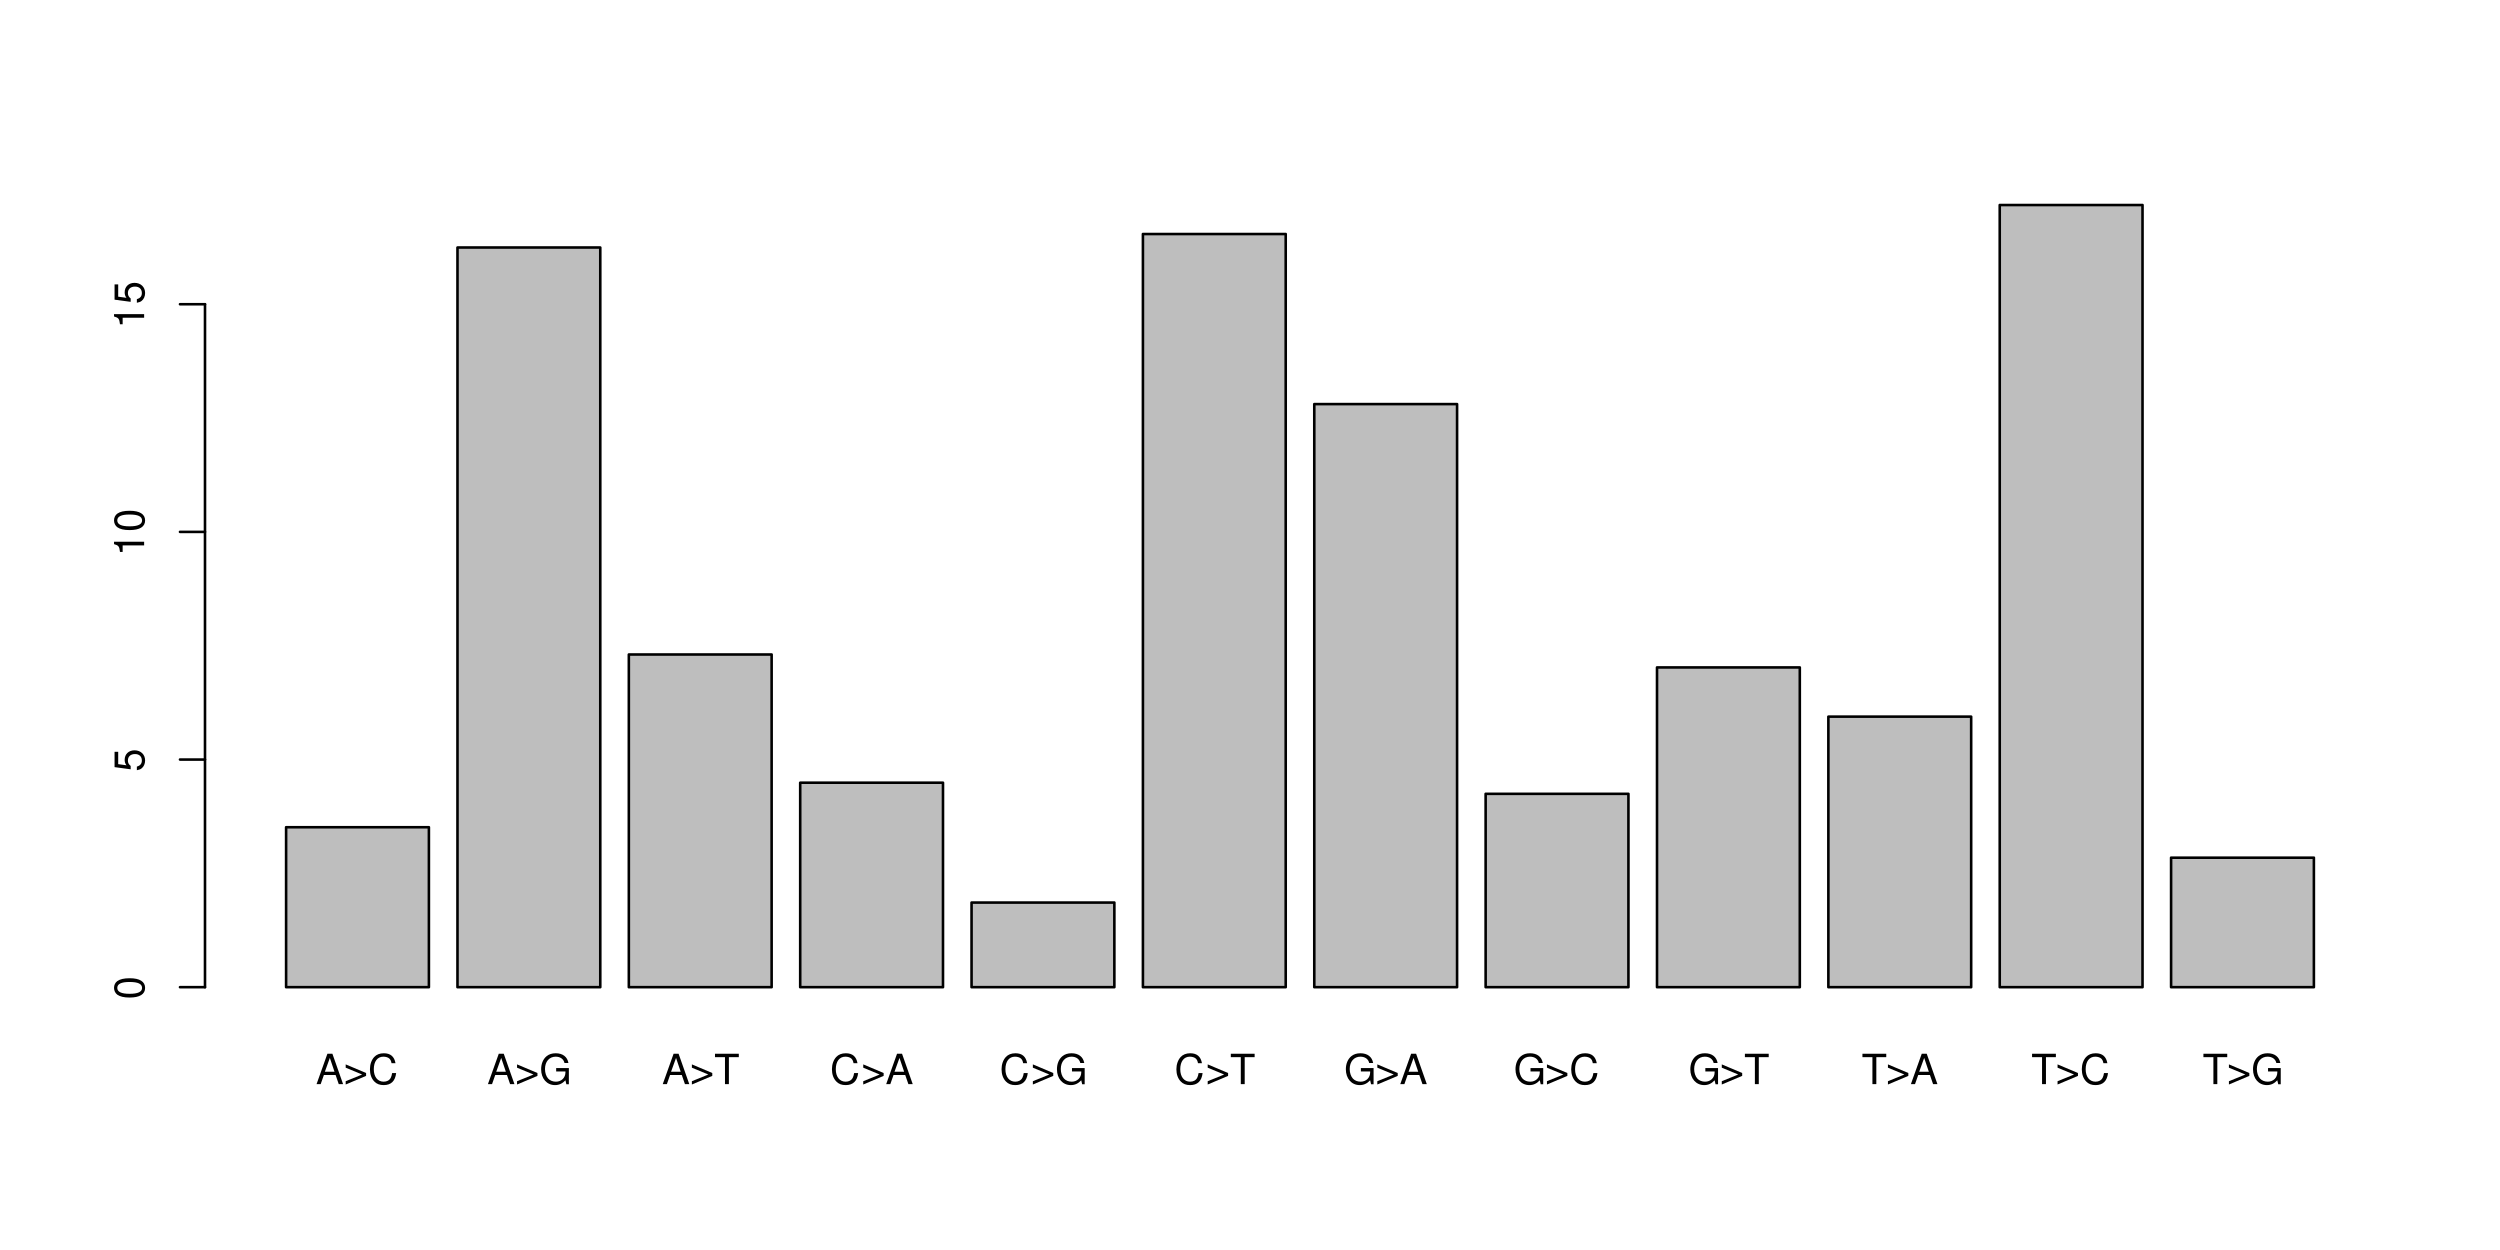
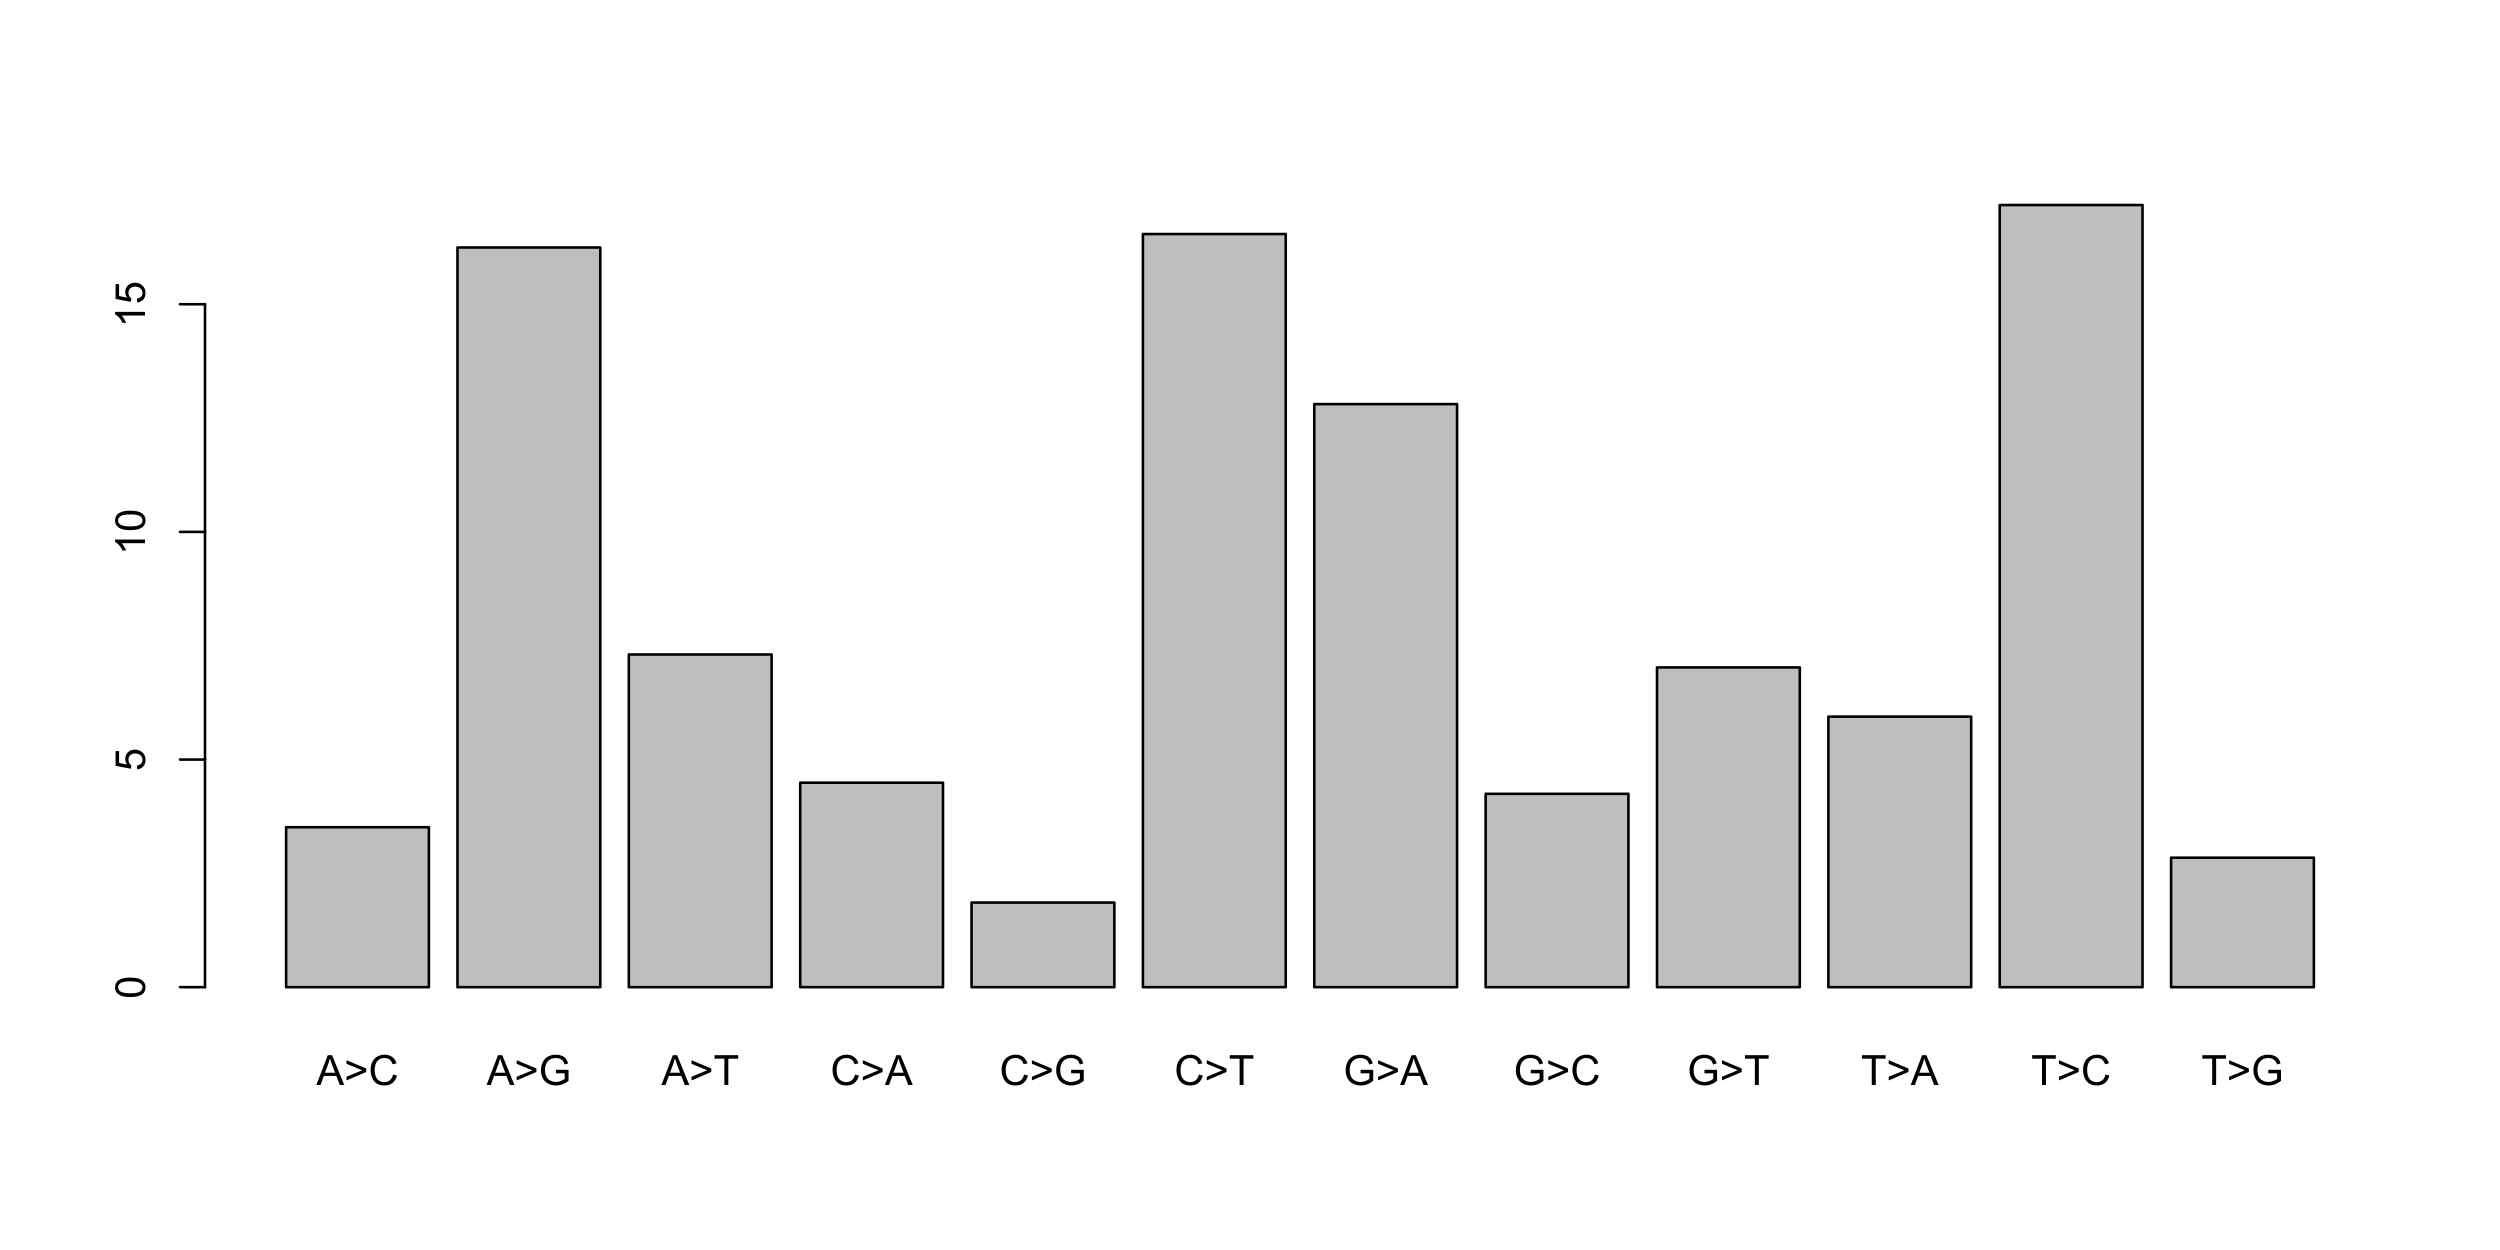
<svg xmlns="http://www.w3.org/2000/svg" xmlns:xlink="http://www.w3.org/1999/xlink" width="720pt" height="360pt" viewBox="0 0 720 360" version="1.1">
  <defs>
    <g>
      <symbol overflow="visible" id="glyph0-0">
-         <path style="stroke:none;" d="" />
+         <path style="stroke:none;" d="M 1.5 0 L 1.5 -7.5 L 7.5 -7.5 L 7.5 0 Z M 1.688 -0.188 L 7.312 -0.188 L 7.312 -7.312 L 1.688 -7.312 Z M 1.688 -0.188 " />
      </symbol>
      <symbol overflow="visible" id="glyph0-1">
-         <path style="stroke:none;" d="M 5.688 -2.625 L 6.594 0 L 7.844 0 L 4.766 -8.75 L 3.328 -8.75 L 0.203 0 L 1.391 0 L 2.312 -2.625 Z M 5.375 -3.562 L 2.594 -3.562 L 4.031 -7.547 Z M 5.375 -3.562 " />
+         <path style="stroke:none;" d="M -0.016 0 L 3.281 -8.59 L 4.508 -8.59 L 8.023 0 L 6.727 0 L 5.727 -2.602 L 2.133 -2.602 L 1.188 0 Z M 2.461 -3.527 L 5.375 -3.527 L 4.477 -5.906 C 4.203 -6.629 4 -7.223 3.867 -7.688 C 3.758 -7.133 3.602 -6.586 3.406 -6.047 Z M 2.461 -3.527 " />
      </symbol>
      <symbol overflow="visible" id="glyph0-2">
-         <path style="stroke:none;" d="M 6.469 -3.203 L 0.594 -5.688 L 0.594 -4.734 L 5.328 -2.766 L 0.594 -0.844 L 0.594 0.109 L 6.469 -2.375 Z M 6.469 -3.203 " />
+         <path style="stroke:none;" d="M 6.344 -3.758 L 0.656 -1.324 L 0.656 -2.375 L 5.164 -4.242 L 0.656 -6.094 L 0.656 -7.141 L 6.344 -4.742 Z M 6.344 -3.758 " />
      </symbol>
      <symbol overflow="visible" id="glyph0-3">
-         <path style="stroke:none;" d="M 7.938 -6.031 C 7.594 -7.953 6.484 -8.891 4.578 -8.891 C 3.391 -8.891 2.453 -8.516 1.797 -7.797 C 1.016 -6.938 0.578 -5.688 0.578 -4.266 C 0.578 -2.828 1.016 -1.594 1.844 -0.75 C 2.516 -0.047 3.391 0.281 4.531 0.281 C 6.656 0.281 7.859 -0.875 8.125 -3.188 L 6.969 -3.188 C 6.875 -2.594 6.75 -2.188 6.578 -1.844 C 6.219 -1.109 5.469 -0.703 4.531 -0.703 C 2.797 -0.703 1.688 -2.094 1.688 -4.281 C 1.688 -6.531 2.734 -7.906 4.438 -7.906 C 5.141 -7.906 5.812 -7.703 6.172 -7.359 C 6.484 -7.062 6.672 -6.703 6.797 -6.031 Z M 7.938 -6.031 " />
+         <path style="stroke:none;" d="M 7.055 -3.012 L 8.191 -2.727 C 7.953 -1.789 7.523 -1.078 6.906 -0.586 C 6.285 -0.098 5.527 0.145 4.633 0.148 C 3.707 0.145 2.953 -0.039 2.375 -0.418 C 1.793 -0.793 1.352 -1.34 1.051 -2.055 C 0.746 -2.77 0.598 -3.539 0.598 -4.359 C 0.598 -5.254 0.766 -6.031 1.109 -6.699 C 1.449 -7.363 1.938 -7.871 2.57 -8.215 C 3.199 -8.559 3.895 -8.73 4.652 -8.734 C 5.512 -8.73 6.234 -8.512 6.82 -8.078 C 7.406 -7.637 7.812 -7.023 8.047 -6.234 L 6.926 -5.969 C 6.723 -6.59 6.434 -7.047 6.059 -7.336 C 5.68 -7.621 5.203 -7.762 4.629 -7.766 C 3.969 -7.762 3.414 -7.605 2.973 -7.289 C 2.527 -6.969 2.219 -6.543 2.039 -6.012 C 1.859 -5.48 1.77 -4.93 1.77 -4.367 C 1.77 -3.633 1.875 -2.996 2.086 -2.449 C 2.297 -1.902 2.629 -1.496 3.082 -1.23 C 3.531 -0.961 4.016 -0.824 4.539 -0.828 C 5.176 -0.824 5.715 -1.008 6.156 -1.379 C 6.598 -1.742 6.898 -2.289 7.055 -3.012 Z M 7.055 -3.012 " />
      </symbol>
      <symbol overflow="visible" id="glyph0-4">
-         <path style="stroke:none;" d="M 8.516 -4.625 L 4.859 -4.625 L 4.859 -3.641 L 7.531 -3.641 L 7.531 -3.391 C 7.531 -1.844 6.375 -0.703 4.781 -0.703 C 3.891 -0.703 3.078 -1.031 2.562 -1.594 C 1.984 -2.219 1.641 -3.266 1.641 -4.344 C 1.641 -6.484 2.875 -7.906 4.719 -7.906 C 6.047 -7.906 7.016 -7.219 7.25 -6.094 L 8.391 -6.094 C 8.078 -7.875 6.734 -8.891 4.734 -8.891 C 3.656 -8.891 2.797 -8.609 2.109 -8.047 C 1.094 -7.219 0.531 -5.859 0.531 -4.281 C 0.531 -1.594 2.172 0.281 4.531 0.281 C 5.719 0.281 6.656 -0.172 7.531 -1.109 L 7.797 0.047 L 8.516 0.047 Z M 8.516 -4.625 " />
+         <path style="stroke:none;" d="M 4.945 -3.367 L 4.945 -4.375 L 8.586 -4.383 L 8.586 -1.195 C 8.023 -0.75 7.449 -0.414 6.855 -0.188 C 6.262 0.035 5.652 0.145 5.027 0.148 C 4.184 0.145 3.414 -0.031 2.727 -0.395 C 2.035 -0.754 1.516 -1.277 1.168 -1.961 C 0.812 -2.645 0.637 -3.41 0.641 -4.254 C 0.637 -5.09 0.812 -5.867 1.164 -6.594 C 1.512 -7.312 2.016 -7.852 2.672 -8.207 C 3.328 -8.555 4.082 -8.73 4.938 -8.734 C 5.559 -8.73 6.121 -8.629 6.621 -8.434 C 7.121 -8.23 7.516 -7.953 7.805 -7.594 C 8.09 -7.234 8.305 -6.766 8.453 -6.188 L 7.43 -5.906 C 7.297 -6.344 7.137 -6.688 6.949 -6.938 C 6.758 -7.188 6.484 -7.387 6.129 -7.539 C 5.77 -7.688 5.375 -7.762 4.945 -7.766 C 4.422 -7.762 3.973 -7.684 3.598 -7.527 C 3.219 -7.367 2.91 -7.16 2.68 -6.902 C 2.445 -6.645 2.266 -6.359 2.141 -6.055 C 1.918 -5.52 1.809 -4.945 1.812 -4.324 C 1.809 -3.559 1.941 -2.918 2.207 -2.402 C 2.469 -1.887 2.852 -1.504 3.355 -1.254 C 3.859 -1.004 4.395 -0.879 4.961 -0.879 C 5.453 -0.879 5.934 -0.973 6.406 -1.16 C 6.871 -1.348 7.227 -1.551 7.469 -1.77 L 7.469 -3.367 Z M 4.945 -3.367 " />
      </symbol>
      <symbol overflow="visible" id="glyph0-5">
-         <path style="stroke:none;" d="M 4.25 -7.766 L 7.109 -7.766 L 7.109 -8.75 L 0.25 -8.75 L 0.25 -7.766 L 3.125 -7.766 L 3.125 0 L 4.25 0 Z M 4.25 -7.766 " />
+         <path style="stroke:none;" d="M 3.109 0 L 3.109 -7.578 L 0.281 -7.578 L 0.281 -8.59 L 7.09 -8.59 L 7.09 -7.578 L 4.25 -7.578 L 4.25 0 Z M 3.109 0 " />
      </symbol>
      <symbol overflow="visible" id="glyph1-0">
-         <path style="stroke:none;" d="" />
+         <path style="stroke:none;" d="M 0 -1.5 L -7.5 -1.5 L -7.5 -7.5 L 0 -7.5 Z M -0.188 -1.688 L -0.188 -7.312 L -7.312 -7.312 L -7.312 -1.688 Z M -0.188 -1.688 " />
      </symbol>
      <symbol overflow="visible" id="glyph1-1">
-         <path style="stroke:none;" d="M -8.672 -3.297 C -8.672 -2.516 -8.312 -1.781 -7.734 -1.344 C -6.953 -0.797 -5.812 -0.516 -4.203 -0.516 C -1.266 -0.516 0.281 -1.469 0.281 -3.297 C 0.281 -5.094 -1.266 -6.078 -4.125 -6.078 C -5.812 -6.078 -6.938 -5.812 -7.734 -5.25 C -8.328 -4.812 -8.672 -4.109 -8.672 -3.297 Z M -7.734 -3.297 C -7.734 -4.438 -6.578 -5 -4.219 -5 C -1.75 -5 -0.594 -4.453 -0.594 -3.281 C -0.594 -2.156 -1.797 -1.594 -4.188 -1.594 C -6.578 -1.594 -7.734 -2.156 -7.734 -3.297 Z M -7.734 -3.297 " />
+         <path style="stroke:none;" d="M -4.234 -0.5 C -5.246 -0.496 -6.062 -0.602 -6.688 -0.812 C -7.305 -1.02 -7.785 -1.328 -8.121 -1.742 C -8.457 -2.152 -8.625 -2.672 -8.625 -3.301 C -8.625 -3.758 -8.531 -4.164 -8.348 -4.512 C -8.16 -4.859 -7.891 -5.145 -7.543 -5.371 C -7.191 -5.594 -6.766 -5.773 -6.266 -5.906 C -5.762 -6.035 -5.086 -6.098 -4.234 -6.102 C -3.223 -6.098 -2.41 -5.996 -1.793 -5.789 C -1.176 -5.578 -0.695 -5.266 -0.359 -4.859 C -0.02 -4.445 0.145 -3.926 0.148 -3.297 C 0.145 -2.465 -0.148 -1.816 -0.742 -1.348 C -1.457 -0.781 -2.621 -0.496 -4.234 -0.5 Z M -4.234 -1.582 C -2.824 -1.582 -1.887 -1.746 -1.418 -2.074 C -0.949 -2.402 -0.715 -2.809 -0.719 -3.297 C -0.715 -3.777 -0.949 -4.184 -1.422 -4.52 C -1.887 -4.848 -2.824 -5.016 -4.234 -5.016 C -5.648 -5.016 -6.59 -4.848 -7.055 -4.52 C -7.516 -4.188 -7.746 -3.777 -7.75 -3.289 C -7.746 -2.801 -7.543 -2.414 -7.137 -2.129 C -6.613 -1.762 -5.645 -1.582 -4.234 -1.582 Z M -4.234 -1.582 " />
      </symbol>
      <symbol overflow="visible" id="glyph1-2">
-         <path style="stroke:none;" d="M -8.516 -5.719 L -8.516 -1.312 L -3.875 -0.688 L -3.875 -1.656 C -4.469 -2.141 -4.672 -2.562 -4.672 -3.234 C -4.672 -4.375 -3.891 -5.078 -2.625 -5.078 C -1.406 -5.078 -0.656 -4.375 -0.656 -3.219 C -0.656 -2.297 -1.125 -1.734 -2.094 -1.469 L -2.094 -0.422 C -1.391 -0.562 -1.062 -0.688 -0.75 -0.938 C -0.094 -1.422 0.281 -2.281 0.281 -3.234 C 0.281 -4.953 -0.969 -6.156 -2.766 -6.156 C -4.453 -6.156 -5.609 -5.047 -5.609 -3.406 C -5.609 -2.812 -5.453 -2.328 -5.094 -1.844 L -7.469 -2.172 L -7.469 -5.719 Z M -8.516 -5.719 " />
+         <path style="stroke:none;" d="M -2.25 -0.5 L -2.344 -1.605 C -1.805 -1.684 -1.398 -1.871 -1.125 -2.176 C -0.852 -2.473 -0.715 -2.836 -0.719 -3.258 C -0.715 -3.766 -0.906 -4.195 -1.293 -4.547 C -1.672 -4.898 -2.18 -5.074 -2.816 -5.074 C -3.414 -5.074 -3.891 -4.902 -4.242 -4.566 C -4.59 -4.227 -4.762 -3.785 -4.766 -3.242 C -4.762 -2.898 -4.684 -2.594 -4.531 -2.32 C -4.375 -2.047 -4.176 -1.832 -3.93 -1.676 L -4.062 -0.688 L -8.473 -1.52 L -8.473 -5.789 L -7.465 -5.789 L -7.465 -2.363 L -5.156 -1.898 C -5.516 -2.414 -5.695 -2.953 -5.695 -3.523 C -5.695 -4.27 -5.434 -4.902 -4.914 -5.422 C -4.395 -5.934 -3.727 -6.191 -2.91 -6.195 C -2.133 -6.191 -1.461 -5.965 -0.895 -5.516 C -0.199 -4.961 0.145 -4.211 0.148 -3.258 C 0.145 -2.477 -0.07 -1.836 -0.508 -1.344 C -0.941 -0.848 -1.523 -0.566 -2.25 -0.5 Z M -2.25 -0.5 " />
      </symbol>
      <symbol overflow="visible" id="glyph1-3">
-         <path style="stroke:none;" d="M -6.188 -3.109 L 0 -3.109 L 0 -4.156 L -8.672 -4.156 L -8.672 -3.469 C -7.344 -3.094 -7.156 -2.859 -6.953 -1.219 L -6.188 -1.219 Z M -6.188 -3.109 " />
+         <path style="stroke:none;" d="M 0 -4.469 L 0 -3.414 L -6.719 -3.418 C -6.477 -3.16 -6.234 -2.828 -5.996 -2.418 C -5.75 -2.004 -5.57 -1.633 -5.449 -1.309 L -6.469 -1.309 C -6.742 -1.895 -7.078 -2.41 -7.477 -2.852 C -7.871 -3.293 -8.254 -3.605 -8.625 -3.793 L -8.625 -4.473 Z M 0 -4.469 " />
      </symbol>
    </g>
  </defs>
-   <g id="surface1">
+   <g id="surface11">
    <rect x="0" y="0" width="720" height="360" style="fill:rgb(100%,100%,100%);fill-opacity:1;stroke:none;" />
    <path style="fill-rule:nonzero;fill:rgb(74.51%,74.51%,74.51%);fill-opacity:1;stroke-width:0.75;stroke-linecap:round;stroke-linejoin:round;stroke:rgb(0%,0%,0%);stroke-opacity:1;stroke-miterlimit:10;" d="M 82.398 284.309 L 123.523 284.309 L 123.523 238.242 L 82.398 238.242 Z M 82.398 284.309 " />
    <path style="fill-rule:nonzero;fill:rgb(74.51%,74.51%,74.51%);fill-opacity:1;stroke-width:0.75;stroke-linecap:round;stroke-linejoin:round;stroke:rgb(0%,0%,0%);stroke-opacity:1;stroke-miterlimit:10;" d="M 131.754 284.309 L 172.879 284.309 L 172.879 71.289 L 131.754 71.289 Z M 131.754 284.309 " />
    <path style="fill-rule:nonzero;fill:rgb(74.51%,74.51%,74.51%);fill-opacity:1;stroke-width:0.75;stroke-linecap:round;stroke-linejoin:round;stroke:rgb(0%,0%,0%);stroke-opacity:1;stroke-miterlimit:10;" d="M 181.105 284.309 L 222.23 284.309 L 222.23 188.496 L 181.105 188.496 Z M 181.105 284.309 " />
    <path style="fill-rule:nonzero;fill:rgb(74.51%,74.51%,74.51%);fill-opacity:1;stroke-width:0.75;stroke-linecap:round;stroke-linejoin:round;stroke:rgb(0%,0%,0%);stroke-opacity:1;stroke-miterlimit:10;" d="M 230.457 284.309 L 271.582 284.309 L 271.582 225.422 L 230.457 225.422 Z M 230.457 284.309 " />
    <path style="fill-rule:nonzero;fill:rgb(74.51%,74.51%,74.51%);fill-opacity:1;stroke-width:0.75;stroke-linecap:round;stroke-linejoin:round;stroke:rgb(0%,0%,0%);stroke-opacity:1;stroke-miterlimit:10;" d="M 279.809 284.309 L 320.934 284.309 L 320.934 259.934 L 279.809 259.934 Z M 279.809 284.309 " />
    <path style="fill-rule:nonzero;fill:rgb(74.51%,74.51%,74.51%);fill-opacity:1;stroke-width:0.75;stroke-linecap:round;stroke-linejoin:round;stroke:rgb(0%,0%,0%);stroke-opacity:1;stroke-miterlimit:10;" d="M 329.16 284.309 L 370.285 284.309 L 370.285 67.395 L 329.16 67.395 Z M 329.16 284.309 " />
    <path style="fill-rule:nonzero;fill:rgb(74.51%,74.51%,74.51%);fill-opacity:1;stroke-width:0.75;stroke-linecap:round;stroke-linejoin:round;stroke:rgb(0%,0%,0%);stroke-opacity:1;stroke-miterlimit:10;" d="M 378.512 284.309 L 419.637 284.309 L 419.637 116.379 L 378.512 116.379 Z M 378.512 284.309 " />
    <path style="fill-rule:nonzero;fill:rgb(74.51%,74.51%,74.51%);fill-opacity:1;stroke-width:0.75;stroke-linecap:round;stroke-linejoin:round;stroke:rgb(0%,0%,0%);stroke-opacity:1;stroke-miterlimit:10;" d="M 427.863 284.309 L 468.988 284.309 L 468.988 228.621 L 427.863 228.621 Z M 427.863 284.309 " />
    <path style="fill-rule:nonzero;fill:rgb(74.51%,74.51%,74.51%);fill-opacity:1;stroke-width:0.75;stroke-linecap:round;stroke-linejoin:round;stroke:rgb(0%,0%,0%);stroke-opacity:1;stroke-miterlimit:10;" d="M 477.219 284.309 L 518.344 284.309 L 518.344 192.219 L 477.219 192.219 Z M 477.219 284.309 " />
    <path style="fill-rule:nonzero;fill:rgb(74.51%,74.51%,74.51%);fill-opacity:1;stroke-width:0.75;stroke-linecap:round;stroke-linejoin:round;stroke:rgb(0%,0%,0%);stroke-opacity:1;stroke-miterlimit:10;" d="M 526.57 284.309 L 567.695 284.309 L 567.695 206.398 L 526.57 206.398 Z M 526.57 284.309 " />
    <path style="fill-rule:nonzero;fill:rgb(74.51%,74.51%,74.51%);fill-opacity:1;stroke-width:0.75;stroke-linecap:round;stroke-linejoin:round;stroke:rgb(0%,0%,0%);stroke-opacity:1;stroke-miterlimit:10;" d="M 575.922 284.309 L 617.047 284.309 L 617.047 59.043 L 575.922 59.043 Z M 575.922 284.309 " />
    <path style="fill-rule:nonzero;fill:rgb(74.51%,74.51%,74.51%);fill-opacity:1;stroke-width:0.75;stroke-linecap:round;stroke-linejoin:round;stroke:rgb(0%,0%,0%);stroke-opacity:1;stroke-miterlimit:10;" d="M 625.273 284.309 L 666.398 284.309 L 666.398 247.008 L 625.273 247.008 Z M 625.273 284.309 " />
    <g style="fill:rgb(0%,0%,0%);fill-opacity:1;">
-       <use xlink:href="#glyph0-1" x="90.965" y="312.229" />
-       <use xlink:href="#glyph0-2" x="98.965" y="312.229" />
-       <use xlink:href="#glyph0-3" x="105.965" y="312.229" />
+       <use xlink:href="#glyph0-1" x="91.125" y="312.48" />
+       <use xlink:href="#glyph0-2" x="99.129" y="312.48" />
+       <use xlink:href="#glyph0-3" x="106.137" y="312.48" />
    </g>
    <g style="fill:rgb(0%,0%,0%);fill-opacity:1;">
-       <use xlink:href="#glyph0-1" x="140.316" y="312.229" />
-       <use xlink:href="#glyph0-2" x="148.316" y="312.229" />
-       <use xlink:href="#glyph0-4" x="155.316" y="312.229" />
+       <use xlink:href="#glyph0-1" x="140.145" y="312.48" />
+       <use xlink:href="#glyph0-2" x="148.148" y="312.48" />
+       <use xlink:href="#glyph0-4" x="155.156" y="312.48" />
    </g>
    <g style="fill:rgb(0%,0%,0%);fill-opacity:1;">
-       <use xlink:href="#glyph0-1" x="190.668" y="312.229" />
-       <use xlink:href="#glyph0-2" x="198.668" y="312.229" />
-       <use xlink:href="#glyph0-5" x="205.668" y="312.229" />
+       <use xlink:href="#glyph0-1" x="190.496" y="312.48" />
+       <use xlink:href="#glyph0-2" x="198.5" y="312.48" />
+       <use xlink:href="#glyph0-5" x="205.508" y="312.48" />
    </g>
    <g style="fill:rgb(0%,0%,0%);fill-opacity:1;">
-       <use xlink:href="#glyph0-3" x="239.02" y="312.229" />
-       <use xlink:href="#glyph0-2" x="248.02" y="312.229" />
-       <use xlink:href="#glyph0-1" x="255.02" y="312.229" />
+       <use xlink:href="#glyph0-3" x="239.18" y="312.48" />
+       <use xlink:href="#glyph0-2" x="247.846" y="312.48" />
+       <use xlink:href="#glyph0-1" x="254.854" y="312.48" />
    </g>
    <g style="fill:rgb(0%,0%,0%);fill-opacity:1;">
-       <use xlink:href="#glyph0-3" x="287.871" y="312.229" />
-       <use xlink:href="#glyph0-2" x="296.871" y="312.229" />
-       <use xlink:href="#glyph0-4" x="303.871" y="312.229" />
+       <use xlink:href="#glyph0-3" x="287.867" y="312.48" />
+       <use xlink:href="#glyph0-2" x="296.533" y="312.48" />
+       <use xlink:href="#glyph0-4" x="303.541" y="312.48" />
    </g>
    <g style="fill:rgb(0%,0%,0%);fill-opacity:1;">
-       <use xlink:href="#glyph0-3" x="338.223" y="312.229" />
-       <use xlink:href="#glyph0-2" x="347.223" y="312.229" />
-       <use xlink:href="#glyph0-5" x="354.223" y="312.229" />
+       <use xlink:href="#glyph0-3" x="338.223" y="312.48" />
+       <use xlink:href="#glyph0-2" x="346.889" y="312.48" />
+       <use xlink:href="#glyph0-5" x="353.896" y="312.48" />
    </g>
    <g style="fill:rgb(0%,0%,0%);fill-opacity:1;">
-       <use xlink:href="#glyph0-4" x="387.074" y="312.229" />
-       <use xlink:href="#glyph0-2" x="396.074" y="312.229" />
-       <use xlink:href="#glyph0-1" x="403.074" y="312.229" />
+       <use xlink:href="#glyph0-4" x="386.902" y="312.48" />
+       <use xlink:href="#glyph0-2" x="396.236" y="312.48" />
+       <use xlink:href="#glyph0-1" x="403.244" y="312.48" />
    </g>
    <g style="fill:rgb(0%,0%,0%);fill-opacity:1;">
-       <use xlink:href="#glyph0-4" x="435.93" y="312.229" />
-       <use xlink:href="#glyph0-2" x="444.93" y="312.229" />
-       <use xlink:href="#glyph0-3" x="451.93" y="312.229" />
+       <use xlink:href="#glyph0-4" x="435.926" y="312.48" />
+       <use xlink:href="#glyph0-2" x="445.26" y="312.48" />
+       <use xlink:href="#glyph0-3" x="452.268" y="312.48" />
    </g>
    <g style="fill:rgb(0%,0%,0%);fill-opacity:1;">
-       <use xlink:href="#glyph0-4" x="486.281" y="312.229" />
-       <use xlink:href="#glyph0-2" x="495.281" y="312.229" />
-       <use xlink:href="#glyph0-5" x="502.281" y="312.229" />
+       <use xlink:href="#glyph0-4" x="485.945" y="312.48" />
+       <use xlink:href="#glyph0-2" x="495.279" y="312.48" />
+       <use xlink:href="#glyph0-5" x="502.287" y="312.48" />
    </g>
    <g style="fill:rgb(0%,0%,0%);fill-opacity:1;">
-       <use xlink:href="#glyph0-5" x="536.133" y="312.229" />
-       <use xlink:href="#glyph0-2" x="543.133" y="312.229" />
-       <use xlink:href="#glyph0-1" x="550.133" y="312.229" />
+       <use xlink:href="#glyph0-5" x="535.961" y="312.48" />
+       <use xlink:href="#glyph0-2" x="543.291" y="312.48" />
+       <use xlink:href="#glyph0-1" x="550.299" y="312.48" />
    </g>
    <g style="fill:rgb(0%,0%,0%);fill-opacity:1;">
-       <use xlink:href="#glyph0-5" x="584.984" y="312.229" />
-       <use xlink:href="#glyph0-2" x="591.984" y="312.229" />
-       <use xlink:href="#glyph0-3" x="598.984" y="312.229" />
+       <use xlink:href="#glyph0-5" x="584.984" y="312.48" />
+       <use xlink:href="#glyph0-2" x="592.314" y="312.48" />
+       <use xlink:href="#glyph0-3" x="599.322" y="312.48" />
    </g>
    <g style="fill:rgb(0%,0%,0%);fill-opacity:1;">
-       <use xlink:href="#glyph0-5" x="634.336" y="312.229" />
-       <use xlink:href="#glyph0-2" x="641.336" y="312.229" />
-       <use xlink:href="#glyph0-4" x="648.336" y="312.229" />
+       <use xlink:href="#glyph0-5" x="634" y="312.48" />
+       <use xlink:href="#glyph0-2" x="641.33" y="312.48" />
+       <use xlink:href="#glyph0-4" x="648.338" y="312.48" />
    </g>
    <path style="fill:none;stroke-width:0.75;stroke-linecap:round;stroke-linejoin:round;stroke:rgb(0%,0%,0%);stroke-opacity:1;stroke-miterlimit:10;" d="M 59.039 284.309 L 59.039 87.617 " />
    <path style="fill:none;stroke-width:0.75;stroke-linecap:round;stroke-linejoin:round;stroke:rgb(0%,0%,0%);stroke-opacity:1;stroke-miterlimit:10;" d="M 59.039 284.309 L 51.84 284.309 " />
    <path style="fill:none;stroke-width:0.75;stroke-linecap:round;stroke-linejoin:round;stroke:rgb(0%,0%,0%);stroke-opacity:1;stroke-miterlimit:10;" d="M 59.039 218.746 L 51.84 218.746 " />
    <path style="fill:none;stroke-width:0.75;stroke-linecap:round;stroke-linejoin:round;stroke:rgb(0%,0%,0%);stroke-opacity:1;stroke-miterlimit:10;" d="M 59.039 153.18 L 51.84 153.18 " />
    <path style="fill:none;stroke-width:0.75;stroke-linecap:round;stroke-linejoin:round;stroke:rgb(0%,0%,0%);stroke-opacity:1;stroke-miterlimit:10;" d="M 59.039 87.617 L 51.84 87.617 " />
    <g style="fill:rgb(0%,0%,0%);fill-opacity:1;">
-       <use xlink:href="#glyph1-1" x="41.51" y="287.809" />
+       <use xlink:href="#glyph1-1" x="41.762" y="287.645" />
    </g>
    <g style="fill:rgb(0%,0%,0%);fill-opacity:1;">
-       <use xlink:href="#glyph1-2" x="41.51" y="222.246" />
+       <use xlink:href="#glyph1-2" x="41.762" y="222.082" />
    </g>
    <g style="fill:rgb(0%,0%,0%);fill-opacity:1;">
-       <use xlink:href="#glyph1-3" x="41.51" y="160.18" />
-       <use xlink:href="#glyph1-1" x="41.51" y="153.18" />
+       <use xlink:href="#glyph1-3" x="41.762" y="159.852" />
+       <use xlink:href="#glyph1-1" x="41.762" y="153.178" />
    </g>
    <g style="fill:rgb(0%,0%,0%);fill-opacity:1;">
-       <use xlink:href="#glyph1-3" x="41.51" y="94.617" />
-       <use xlink:href="#glyph1-2" x="41.51" y="87.617" />
+       <use xlink:href="#glyph1-3" x="41.762" y="94.289" />
+       <use xlink:href="#glyph1-2" x="41.762" y="87.615" />
    </g>
  </g>
</svg>
